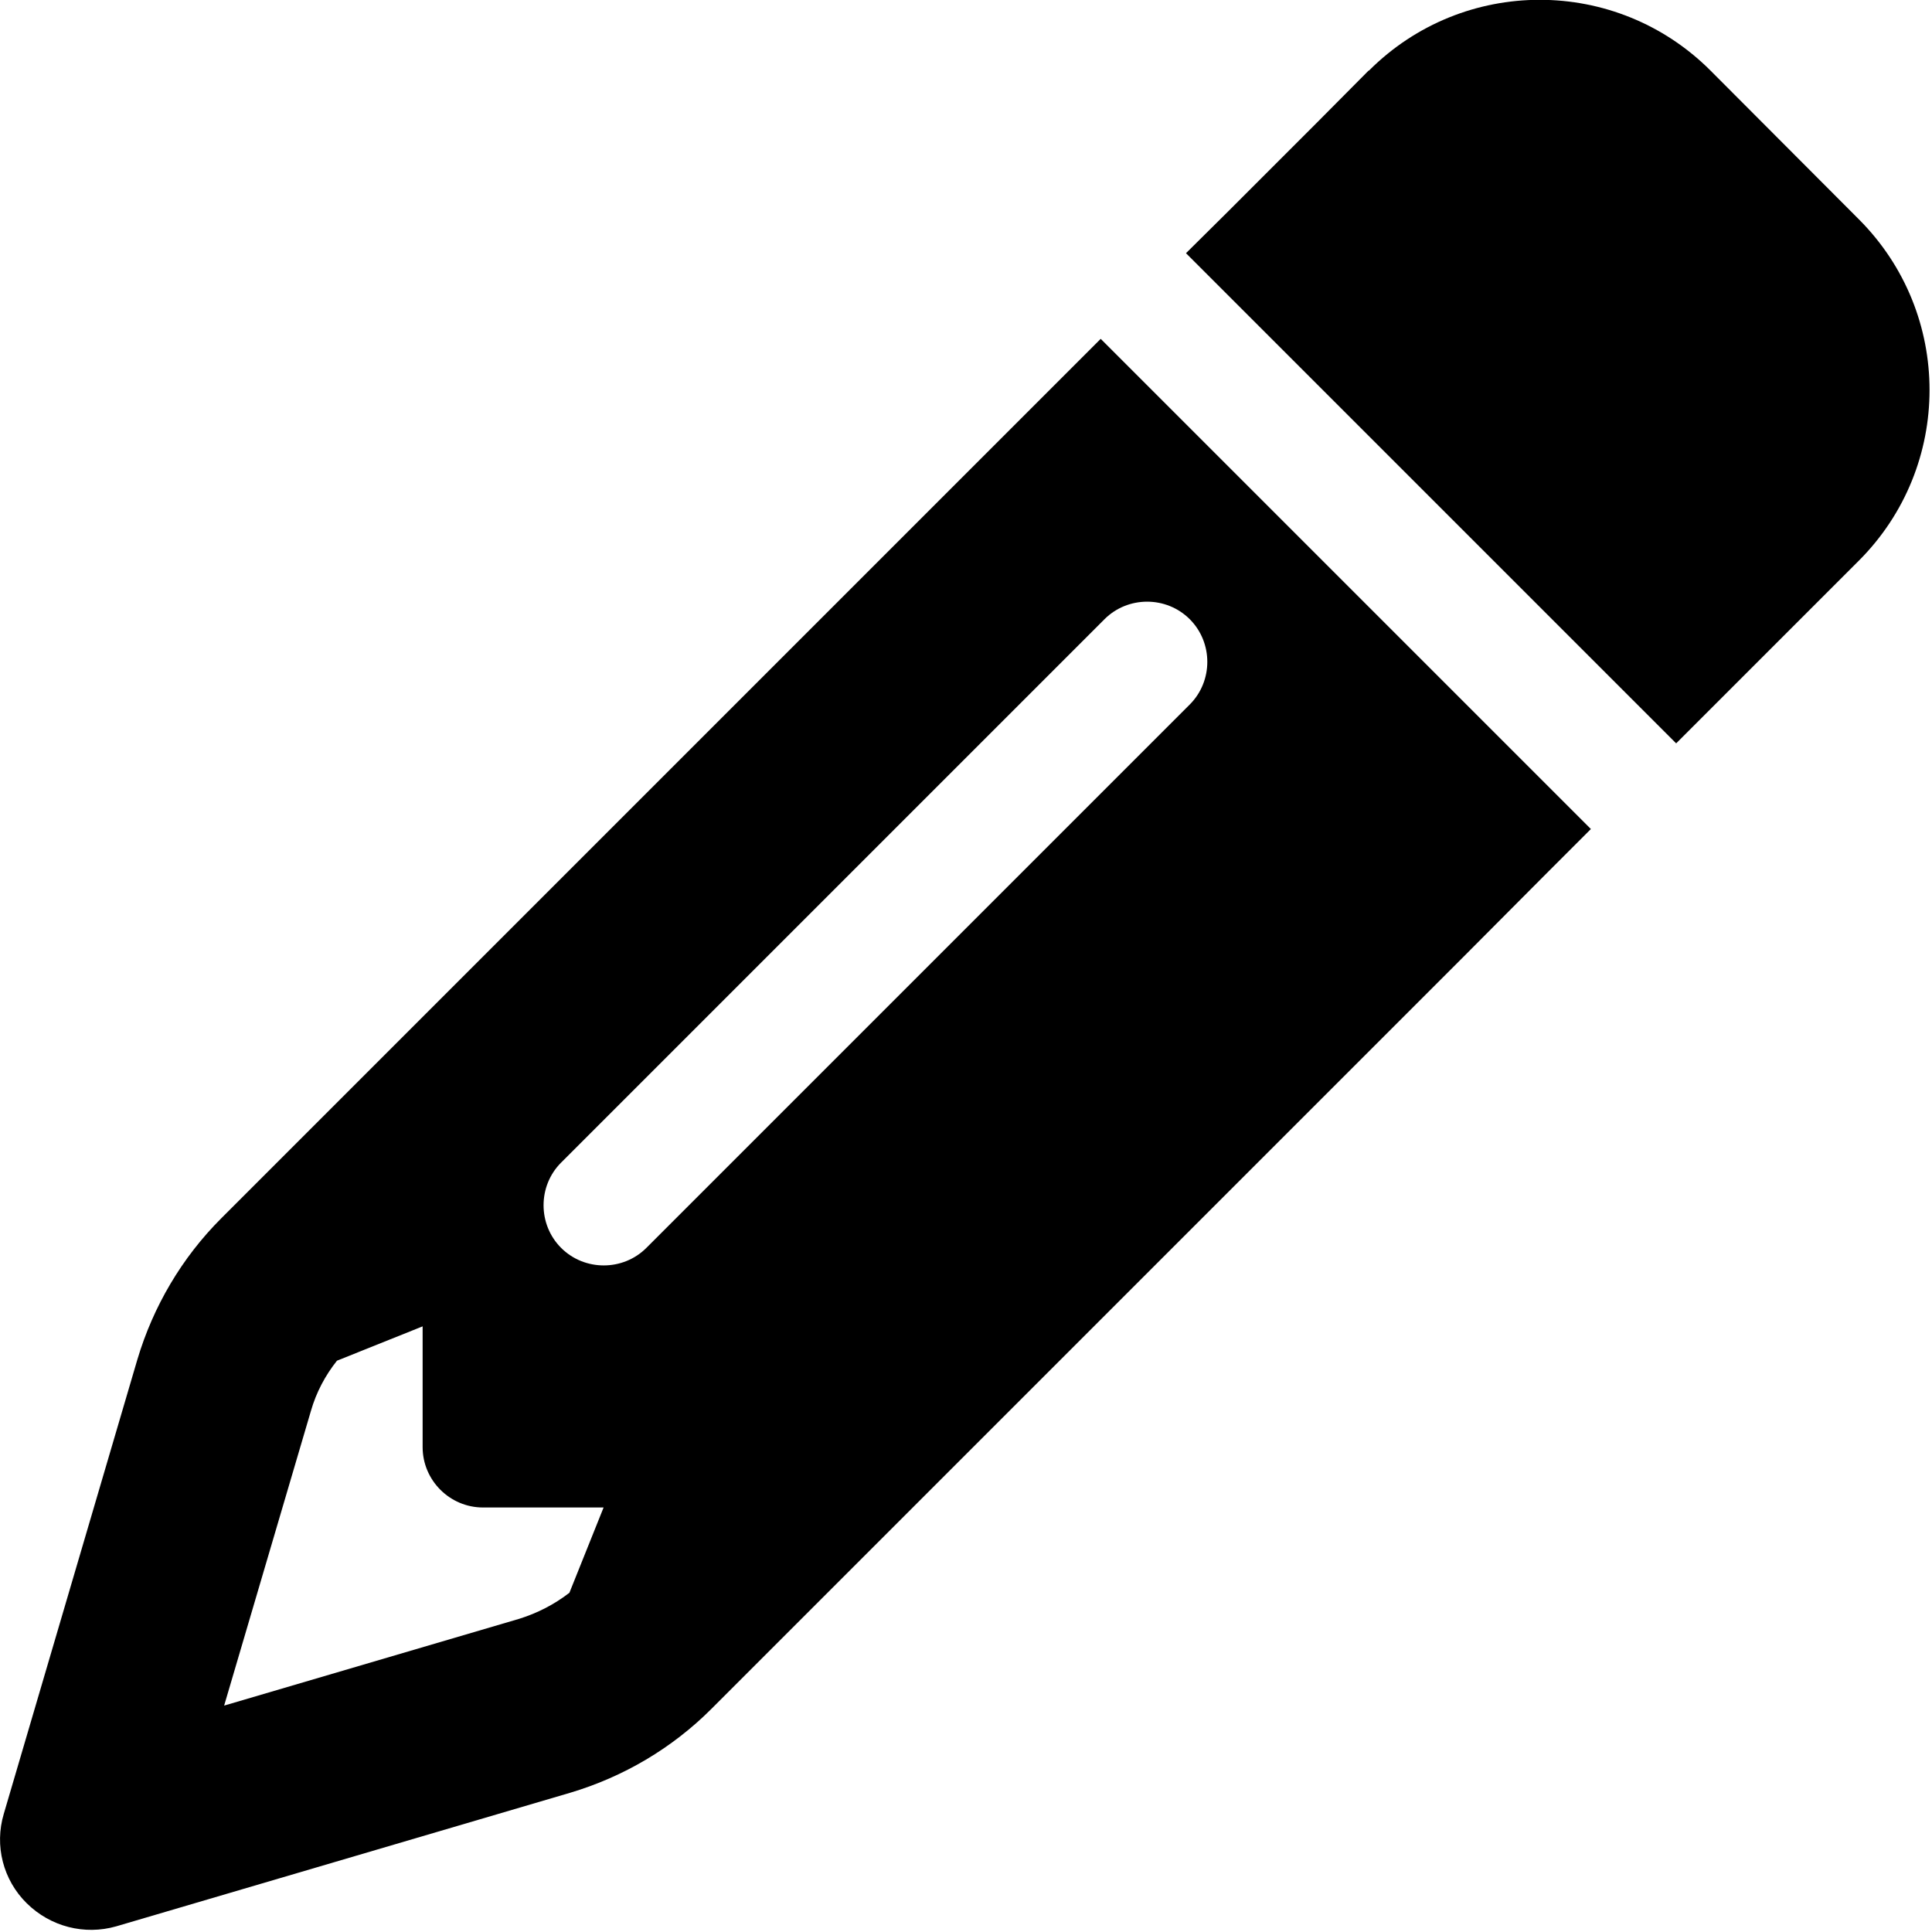
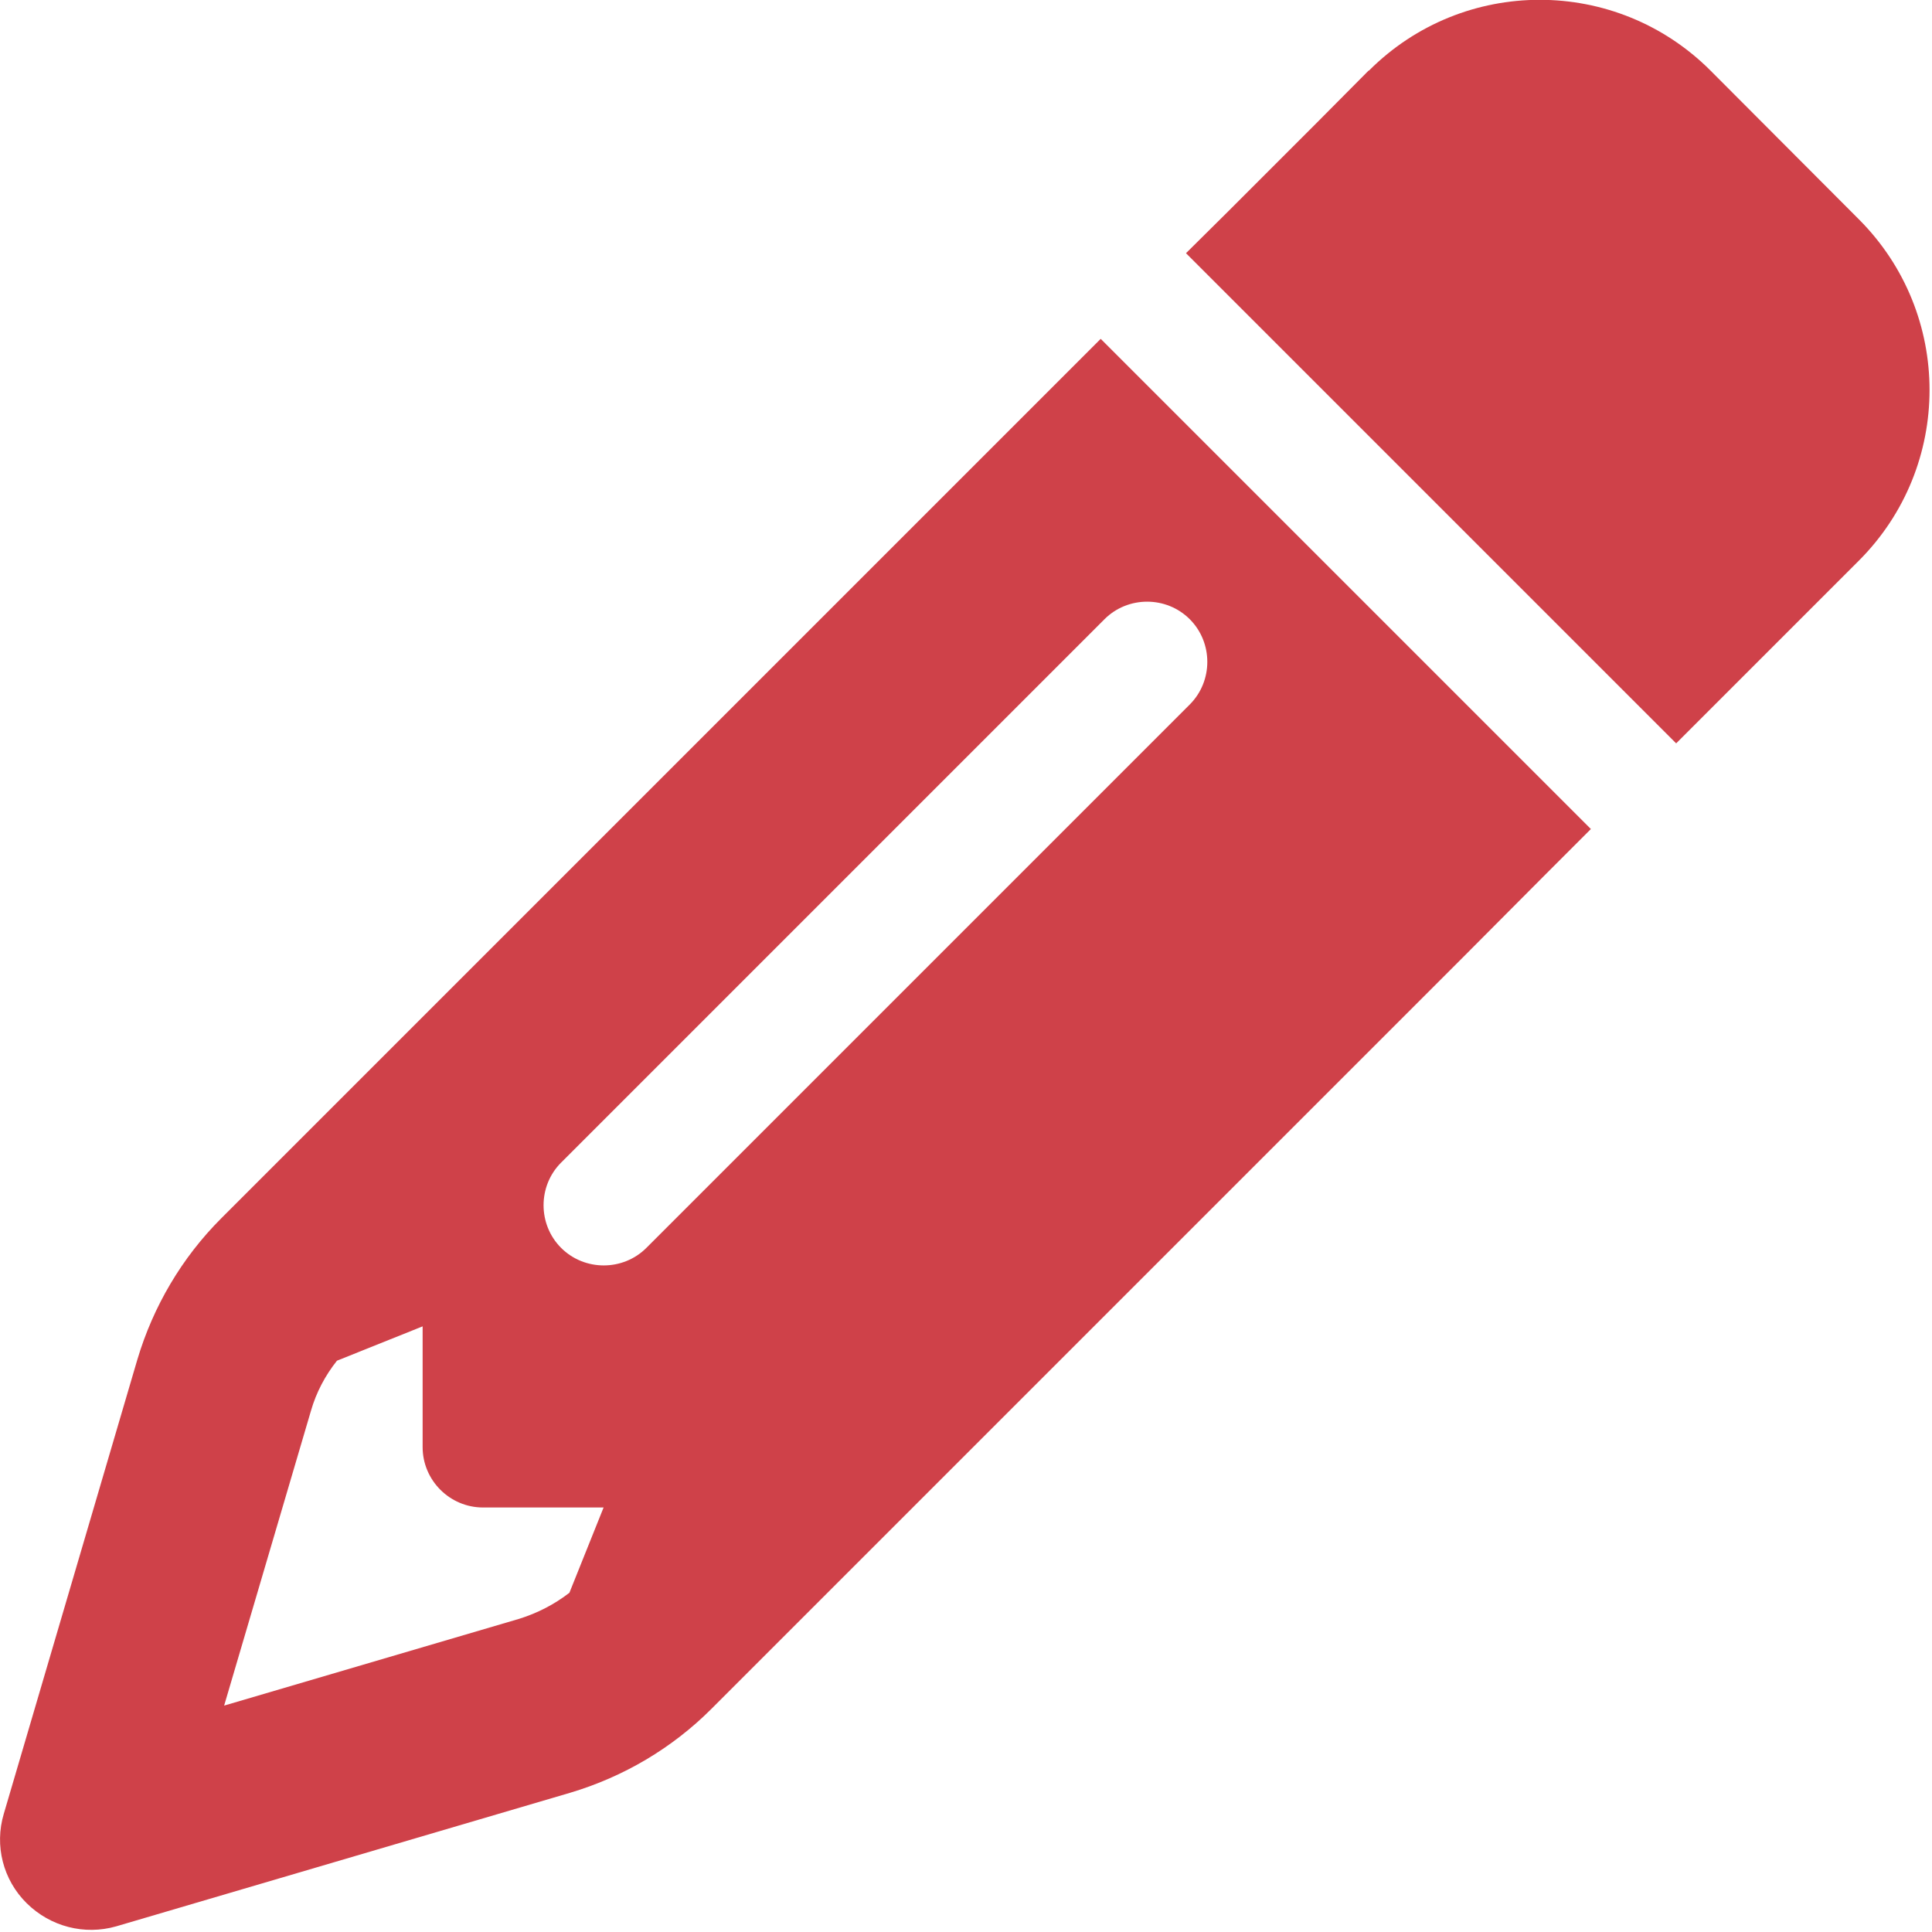
<svg xmlns="http://www.w3.org/2000/svg" viewBox="0 0 512 512">
-   <path fill="#000000" d="M410.3 231l11.3-11.3-33.9-33.9-62.1-62.1L291.7 89.8l-11.3 11.3-22.6 22.6L58.6 322.9c-10.4 10.4-18 23.3-22.2 37.4L1 480.7c-2.5 8.4-.2 17.5 6.1 23.7s15.3 8.5 23.7 6.1l120.3-35.4c14.1-4.2 27-11.8 37.4-22.2L387.7 253.7 410.3 231zM160 399.4l-9.1 22.7c-4 3.1-8.5 5.4-13.3 6.9L59.4 452l23-78.1c1.4-4.9 3.8-9.4 6.9-13.3l22.7-9.1 0 32c0 8.8 7.2 16 16 16l32 0zM362.7 18.7L348.3 33.2 325.7 55.8 314.3 67.1l33.9 33.9 62.1 62.1 33.9 33.9 11.3-11.3 22.6-22.6 14.5-14.5c25-25 25-65.5 0-90.5L453.3 18.7c-25-25-65.5-25-90.5 0zm-47.4 168l-144 144c-6.2 6.2-16.4 6.2-22.6 0s-6.2-16.4 0-22.6l144-144c6.2-6.2 16.4-6.2 22.6 0s6.2 16.4 0 22.6z" />
+   <path fill="#cf4149" d="M410.3 231l11.3-11.3-33.9-33.9-62.1-62.1L291.7 89.8l-11.3 11.3-22.6 22.6L58.6 322.9c-10.4 10.4-18 23.3-22.2 37.4L1 480.7c-2.5 8.4-.2 17.5 6.1 23.7s15.3 8.5 23.7 6.1l120.3-35.4c14.1-4.2 27-11.8 37.4-22.2L387.7 253.7 410.3 231zM160 399.4l-9.1 22.7c-4 3.1-8.5 5.4-13.3 6.9L59.4 452l23-78.1c1.4-4.9 3.8-9.4 6.9-13.3l22.7-9.1 0 32c0 8.8 7.2 16 16 16l32 0zM362.7 18.7L348.3 33.2 325.7 55.8 314.3 67.1l33.9 33.9 62.1 62.1 33.9 33.9 11.3-11.3 22.6-22.6 14.5-14.5c25-25 25-65.5 0-90.5L453.3 18.7c-25-25-65.5-25-90.5 0zm-47.4 168l-144 144c-6.2 6.2-16.4 6.2-22.6 0s-6.2-16.4 0-22.6l144-144c6.2-6.2 16.4-6.2 22.6 0s6.2 16.4 0 22.6z" />
</svg>
